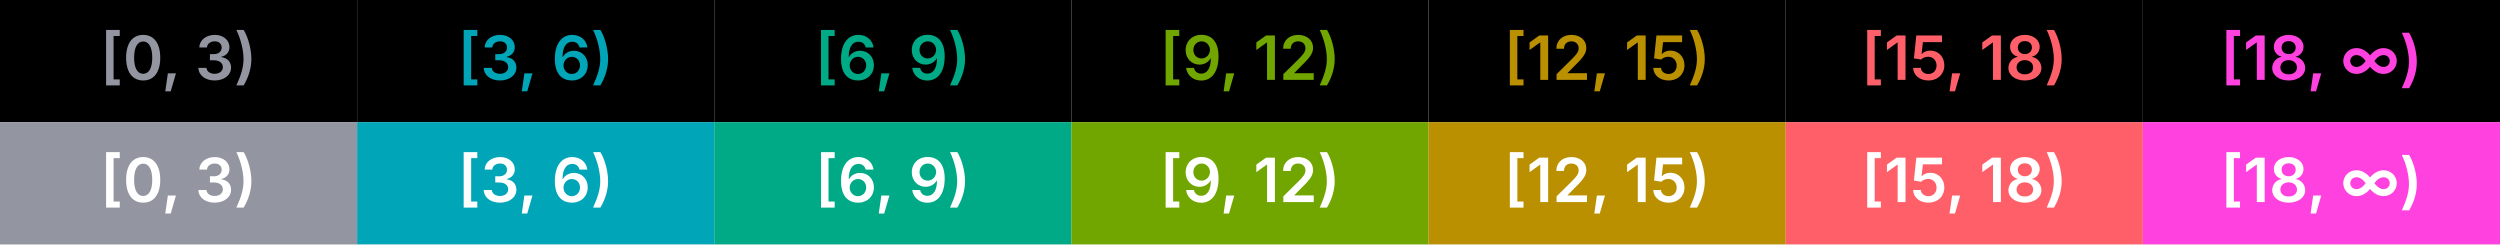
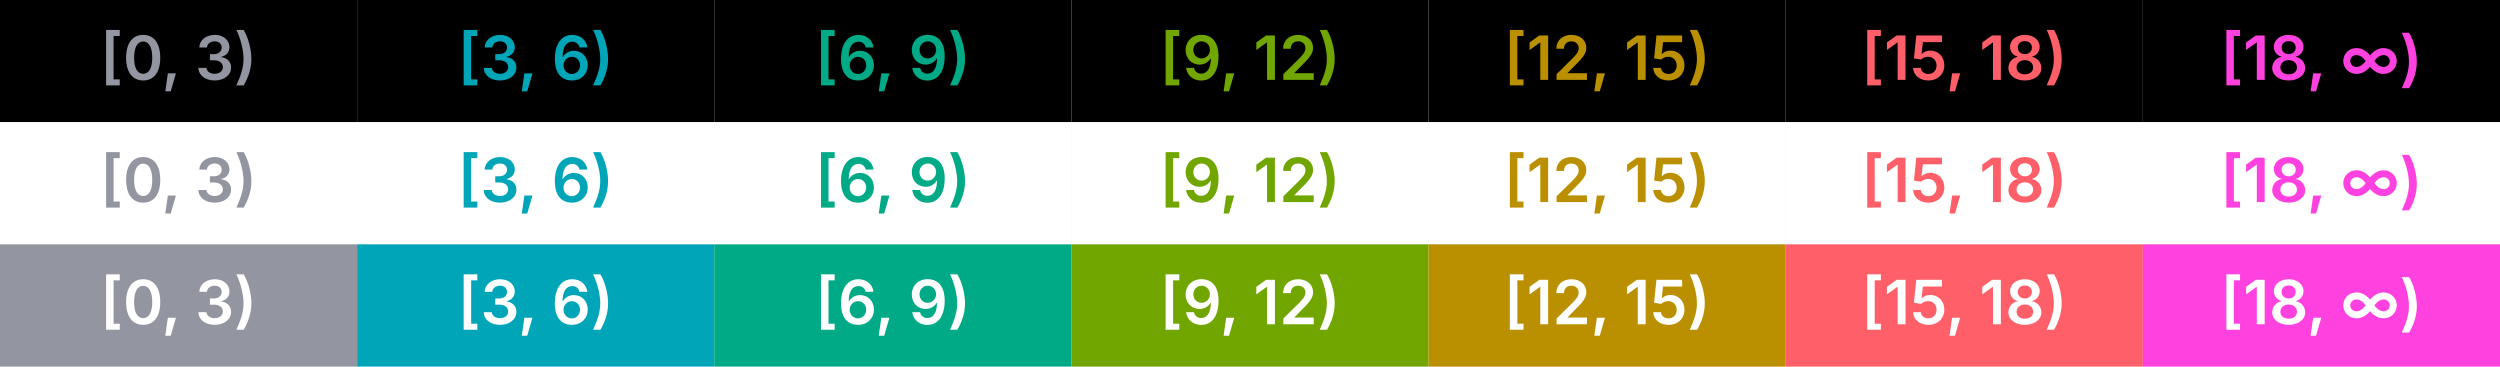
- <svg xmlns="http://www.w3.org/2000/svg" width="532" height="52" viewBox="0 0 532 52">
+ <svg xmlns="http://www.w3.org/2000/svg" width="532" height="78" viewBox="0 0 532 78">
  <rect x="0" y="0" width="76" height="26" fill="#000000" />
  <text x="38.0" y="17.0" font-family="-apple-system, system-ui, sans-serif" font-size="13" font-weight="600" fill="#9395A1" text-anchor="middle">[0, 3)</text>
  <rect x="76" y="0" width="76" height="26" fill="#000000" />
  <text x="114.0" y="17.0" font-family="-apple-system, system-ui, sans-serif" font-size="13" font-weight="600" fill="#00A5B8" text-anchor="middle">[3, 6)</text>
  <rect x="152" y="0" width="76" height="26" fill="#000000" />
  <text x="190.0" y="17.0" font-family="-apple-system, system-ui, sans-serif" font-size="13" font-weight="600" fill="#00AA86" text-anchor="middle">[6, 9)</text>
  <rect x="228" y="0" width="76" height="26" fill="#000000" />
  <text x="266.0" y="17.0" font-family="-apple-system, system-ui, sans-serif" font-size="13" font-weight="600" fill="#71A500" text-anchor="middle">[9, 12)</text>
  <rect x="304" y="0" width="76" height="26" fill="#000000" />
  <text x="342.0" y="17.0" font-family="-apple-system, system-ui, sans-serif" font-size="13" font-weight="600" fill="#BB9000" text-anchor="middle">[12, 15)</text>
  <rect x="380" y="0" width="76" height="26" fill="#000000" />
  <text x="418.0" y="17.0" font-family="-apple-system, system-ui, sans-serif" font-size="13" font-weight="600" fill="#FF5F68" text-anchor="middle">[15, 18)</text>
  <rect x="456" y="0" width="76" height="26" fill="#000000" />
  <text x="494.0" y="17.0" font-family="-apple-system, system-ui, sans-serif" font-size="13" font-weight="600" fill="#FF41DF" text-anchor="middle">[18, ∞)</text>
-   <rect x="0" y="26" width="76" height="26" fill="#9395A1" />
-   <text x="38.0" y="43.0" font-family="-apple-system, system-ui, sans-serif" font-size="13" font-weight="600" fill="#FFFFFF" text-anchor="middle">[0, 3)</text>
-   <rect x="76" y="26" width="76" height="26" fill="#00A5B8" />
-   <text x="114.0" y="43.0" font-family="-apple-system, system-ui, sans-serif" font-size="13" font-weight="600" fill="#FFFFFF" text-anchor="middle">[3, 6)</text>
-   <rect x="152" y="26" width="76" height="26" fill="#00AA86" />
-   <text x="190.0" y="43.0" font-family="-apple-system, system-ui, sans-serif" font-size="13" font-weight="600" fill="#FFFFFF" text-anchor="middle">[6, 9)</text>
-   <rect x="228" y="26" width="76" height="26" fill="#71A500" />
-   <text x="266.0" y="43.0" font-family="-apple-system, system-ui, sans-serif" font-size="13" font-weight="600" fill="#FFFFFF" text-anchor="middle">[9, 12)</text>
-   <rect x="304" y="26" width="76" height="26" fill="#BB9000" />
-   <text x="342.0" y="43.0" font-family="-apple-system, system-ui, sans-serif" font-size="13" font-weight="600" fill="#FFFFFF" text-anchor="middle">[12, 15)</text>
-   <rect x="380" y="26" width="76" height="26" fill="#FF5F68" />
-   <text x="418.0" y="43.0" font-family="-apple-system, system-ui, sans-serif" font-size="13" font-weight="600" fill="#FFFFFF" text-anchor="middle">[15, 18)</text>
-   <rect x="456" y="26" width="76" height="26" fill="#FF41DF" />
-   <text x="494.0" y="43.0" font-family="-apple-system, system-ui, sans-serif" font-size="13" font-weight="600" fill="#FFFFFF" text-anchor="middle">[18, ∞)</text>
+   <rect x="0" y="26" width="76" height="26" fill="#FFFFFF" />
+   <text x="38.0" y="43.0" font-family="-apple-system, system-ui, sans-serif" font-size="13" font-weight="600" fill="#9395A1" text-anchor="middle">[0, 3)</text>
+   <rect x="76" y="26" width="76" height="26" fill="#FFFFFF" />
+   <text x="114.0" y="43.0" font-family="-apple-system, system-ui, sans-serif" font-size="13" font-weight="600" fill="#00A5B8" text-anchor="middle">[3, 6)</text>
+   <rect x="152" y="26" width="76" height="26" fill="#FFFFFF" />
+   <text x="190.0" y="43.0" font-family="-apple-system, system-ui, sans-serif" font-size="13" font-weight="600" fill="#00AA86" text-anchor="middle">[6, 9)</text>
+   <rect x="228" y="26" width="76" height="26" fill="#FFFFFF" />
+   <text x="266.0" y="43.0" font-family="-apple-system, system-ui, sans-serif" font-size="13" font-weight="600" fill="#71A500" text-anchor="middle">[9, 12)</text>
+   <rect x="304" y="26" width="76" height="26" fill="#FFFFFF" />
+   <text x="342.0" y="43.0" font-family="-apple-system, system-ui, sans-serif" font-size="13" font-weight="600" fill="#BB9000" text-anchor="middle">[12, 15)</text>
+   <rect x="380" y="26" width="76" height="26" fill="#FFFFFF" />
+   <text x="418.0" y="43.0" font-family="-apple-system, system-ui, sans-serif" font-size="13" font-weight="600" fill="#FF5F68" text-anchor="middle">[15, 18)</text>
+   <rect x="456" y="26" width="76" height="26" fill="#FFFFFF" />
+   <text x="494.0" y="43.0" font-family="-apple-system, system-ui, sans-serif" font-size="13" font-weight="600" fill="#FF41DF" text-anchor="middle">[18, ∞)</text>
+   <rect x="0" y="52" width="76" height="26" fill="#9395A1" />
+   <text x="38.0" y="69.0" font-family="-apple-system, system-ui, sans-serif" font-size="13" font-weight="600" fill="#FFFFFF" text-anchor="middle">[0, 3)</text>
+   <rect x="76" y="52" width="76" height="26" fill="#00A5B8" />
+   <text x="114.0" y="69.0" font-family="-apple-system, system-ui, sans-serif" font-size="13" font-weight="600" fill="#FFFFFF" text-anchor="middle">[3, 6)</text>
+   <rect x="152" y="52" width="76" height="26" fill="#00AA86" />
+   <text x="190.0" y="69.0" font-family="-apple-system, system-ui, sans-serif" font-size="13" font-weight="600" fill="#FFFFFF" text-anchor="middle">[6, 9)</text>
+   <rect x="228" y="52" width="76" height="26" fill="#71A500" />
+   <text x="266.0" y="69.0" font-family="-apple-system, system-ui, sans-serif" font-size="13" font-weight="600" fill="#FFFFFF" text-anchor="middle">[9, 12)</text>
+   <rect x="304" y="52" width="76" height="26" fill="#BB9000" />
+   <text x="342.0" y="69.0" font-family="-apple-system, system-ui, sans-serif" font-size="13" font-weight="600" fill="#FFFFFF" text-anchor="middle">[12, 15)</text>
+   <rect x="380" y="52" width="76" height="26" fill="#FF5F68" />
+   <text x="418.0" y="69.0" font-family="-apple-system, system-ui, sans-serif" font-size="13" font-weight="600" fill="#FFFFFF" text-anchor="middle">[15, 18)</text>
+   <rect x="456" y="52" width="76" height="26" fill="#FF41DF" />
+   <text x="494.0" y="69.0" font-family="-apple-system, system-ui, sans-serif" font-size="13" font-weight="600" fill="#FFFFFF" text-anchor="middle">[18, ∞)</text>
</svg>
